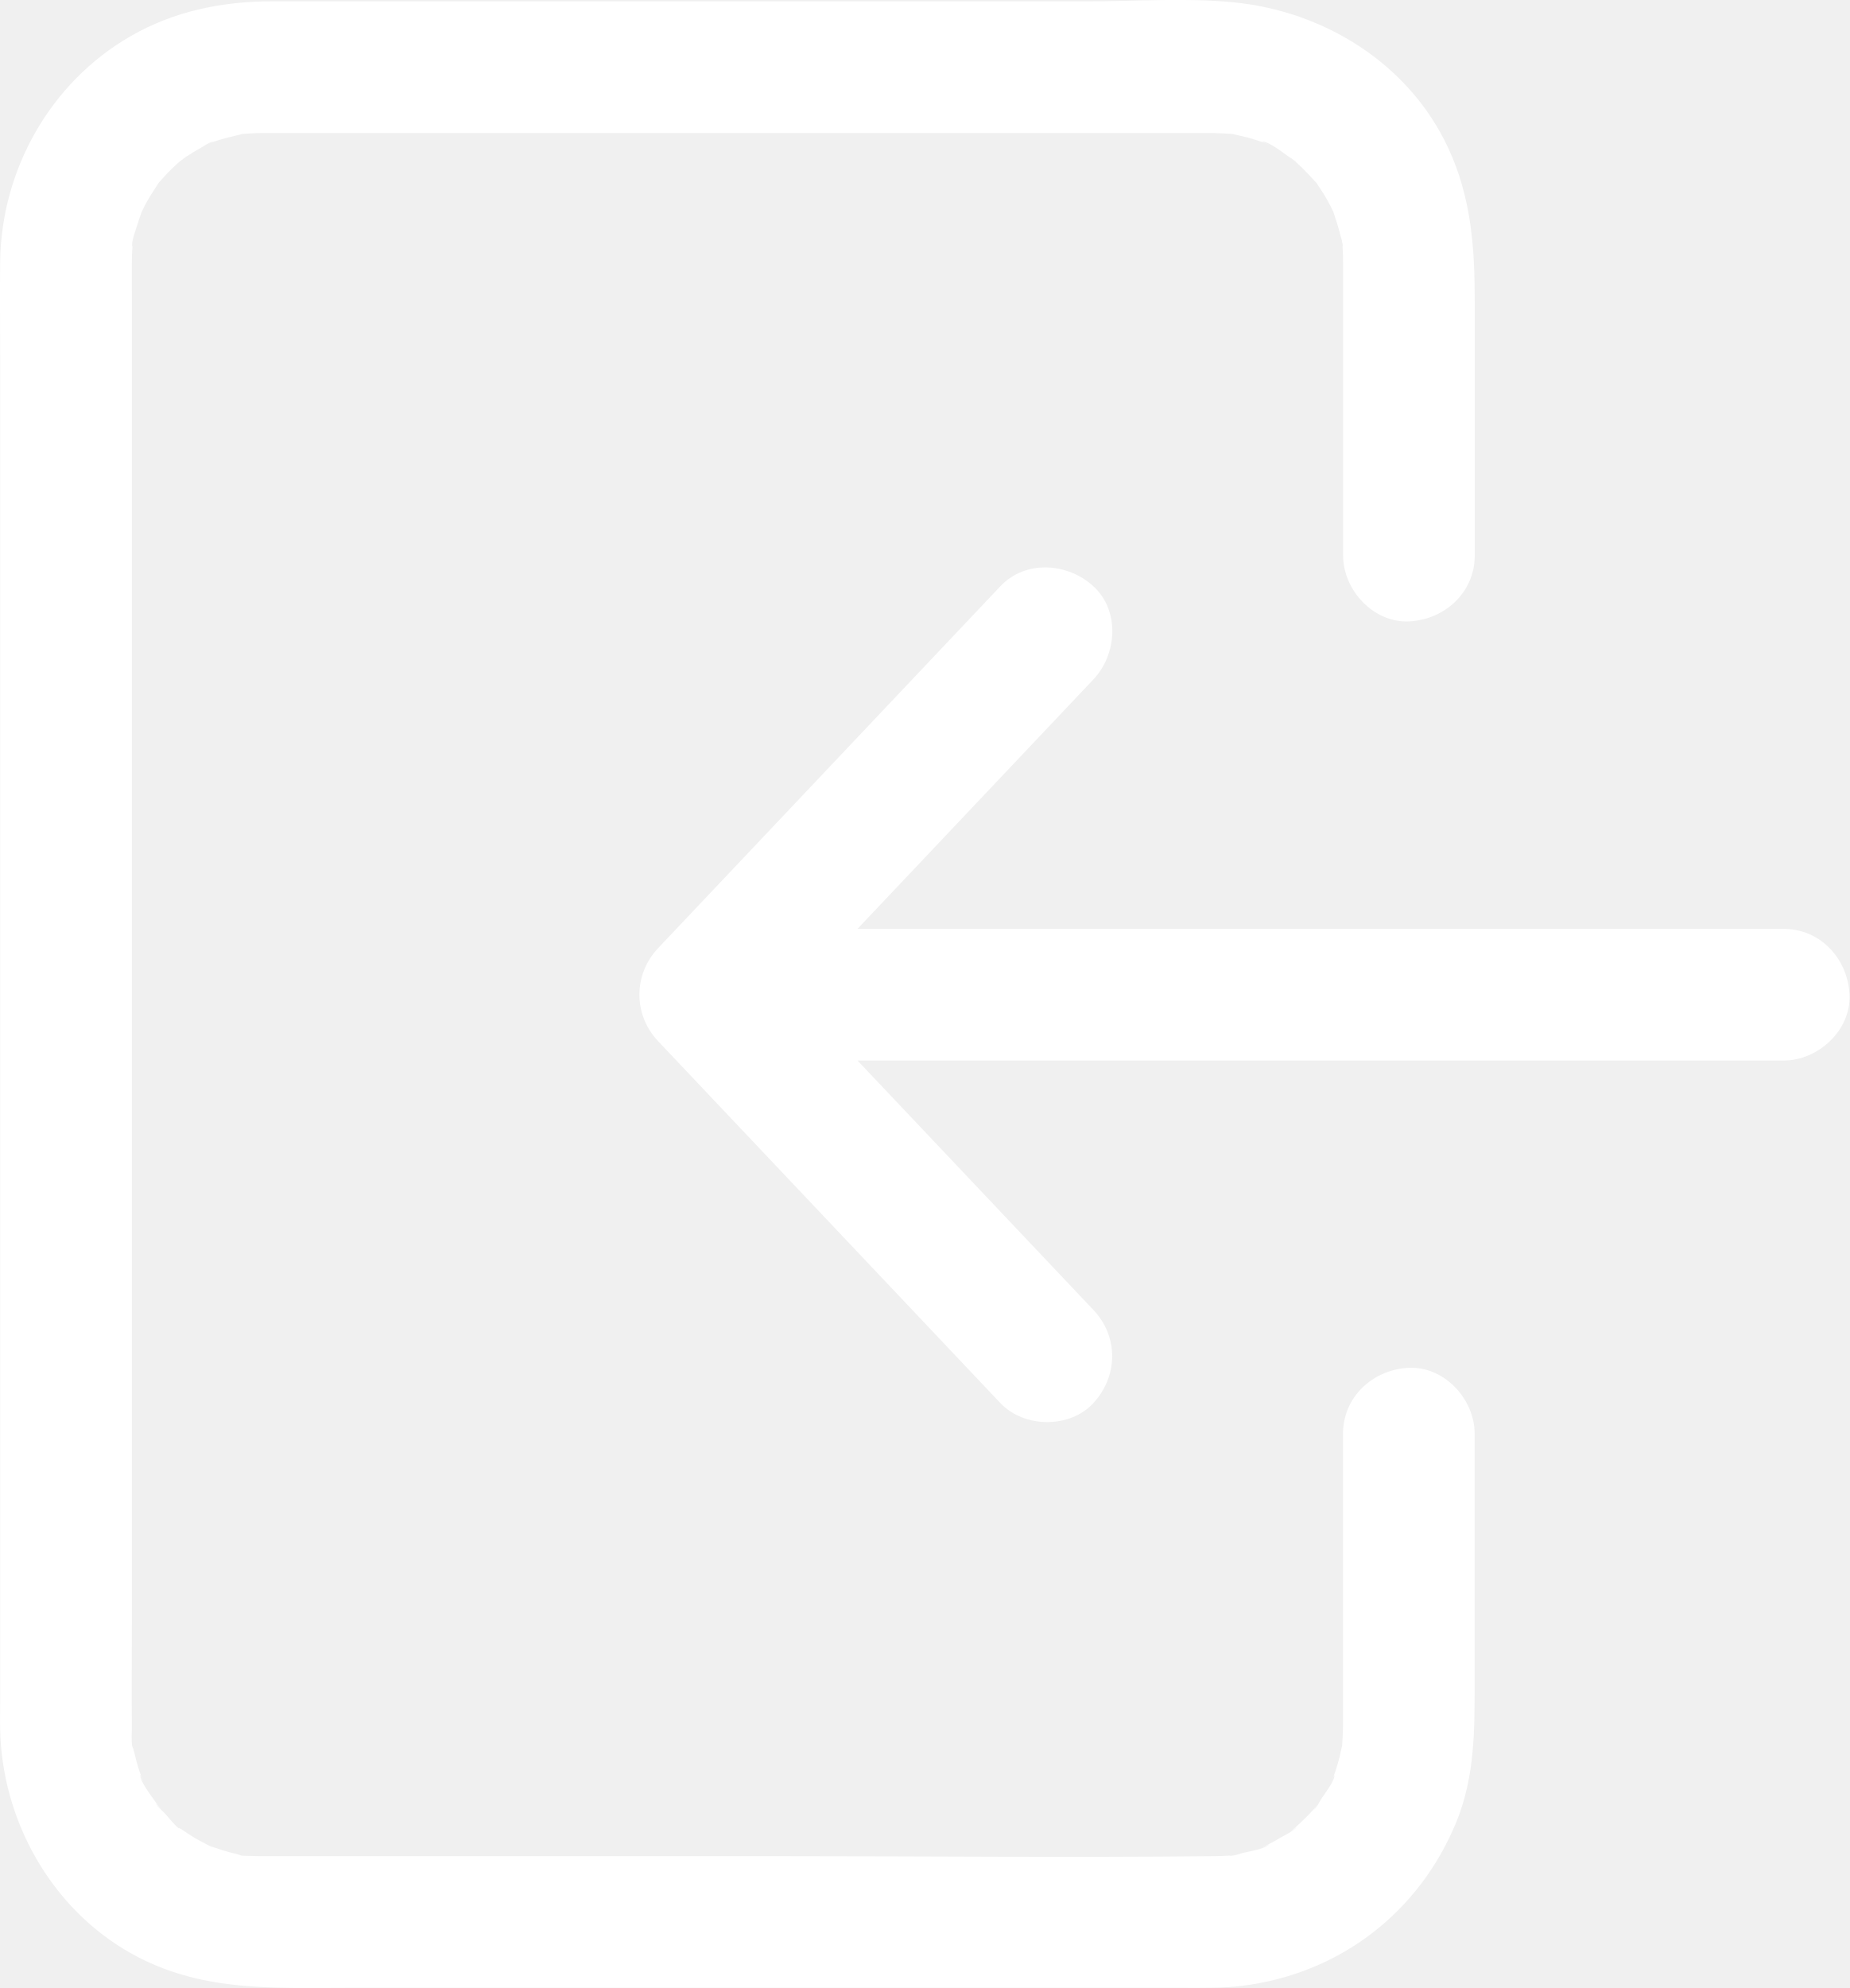
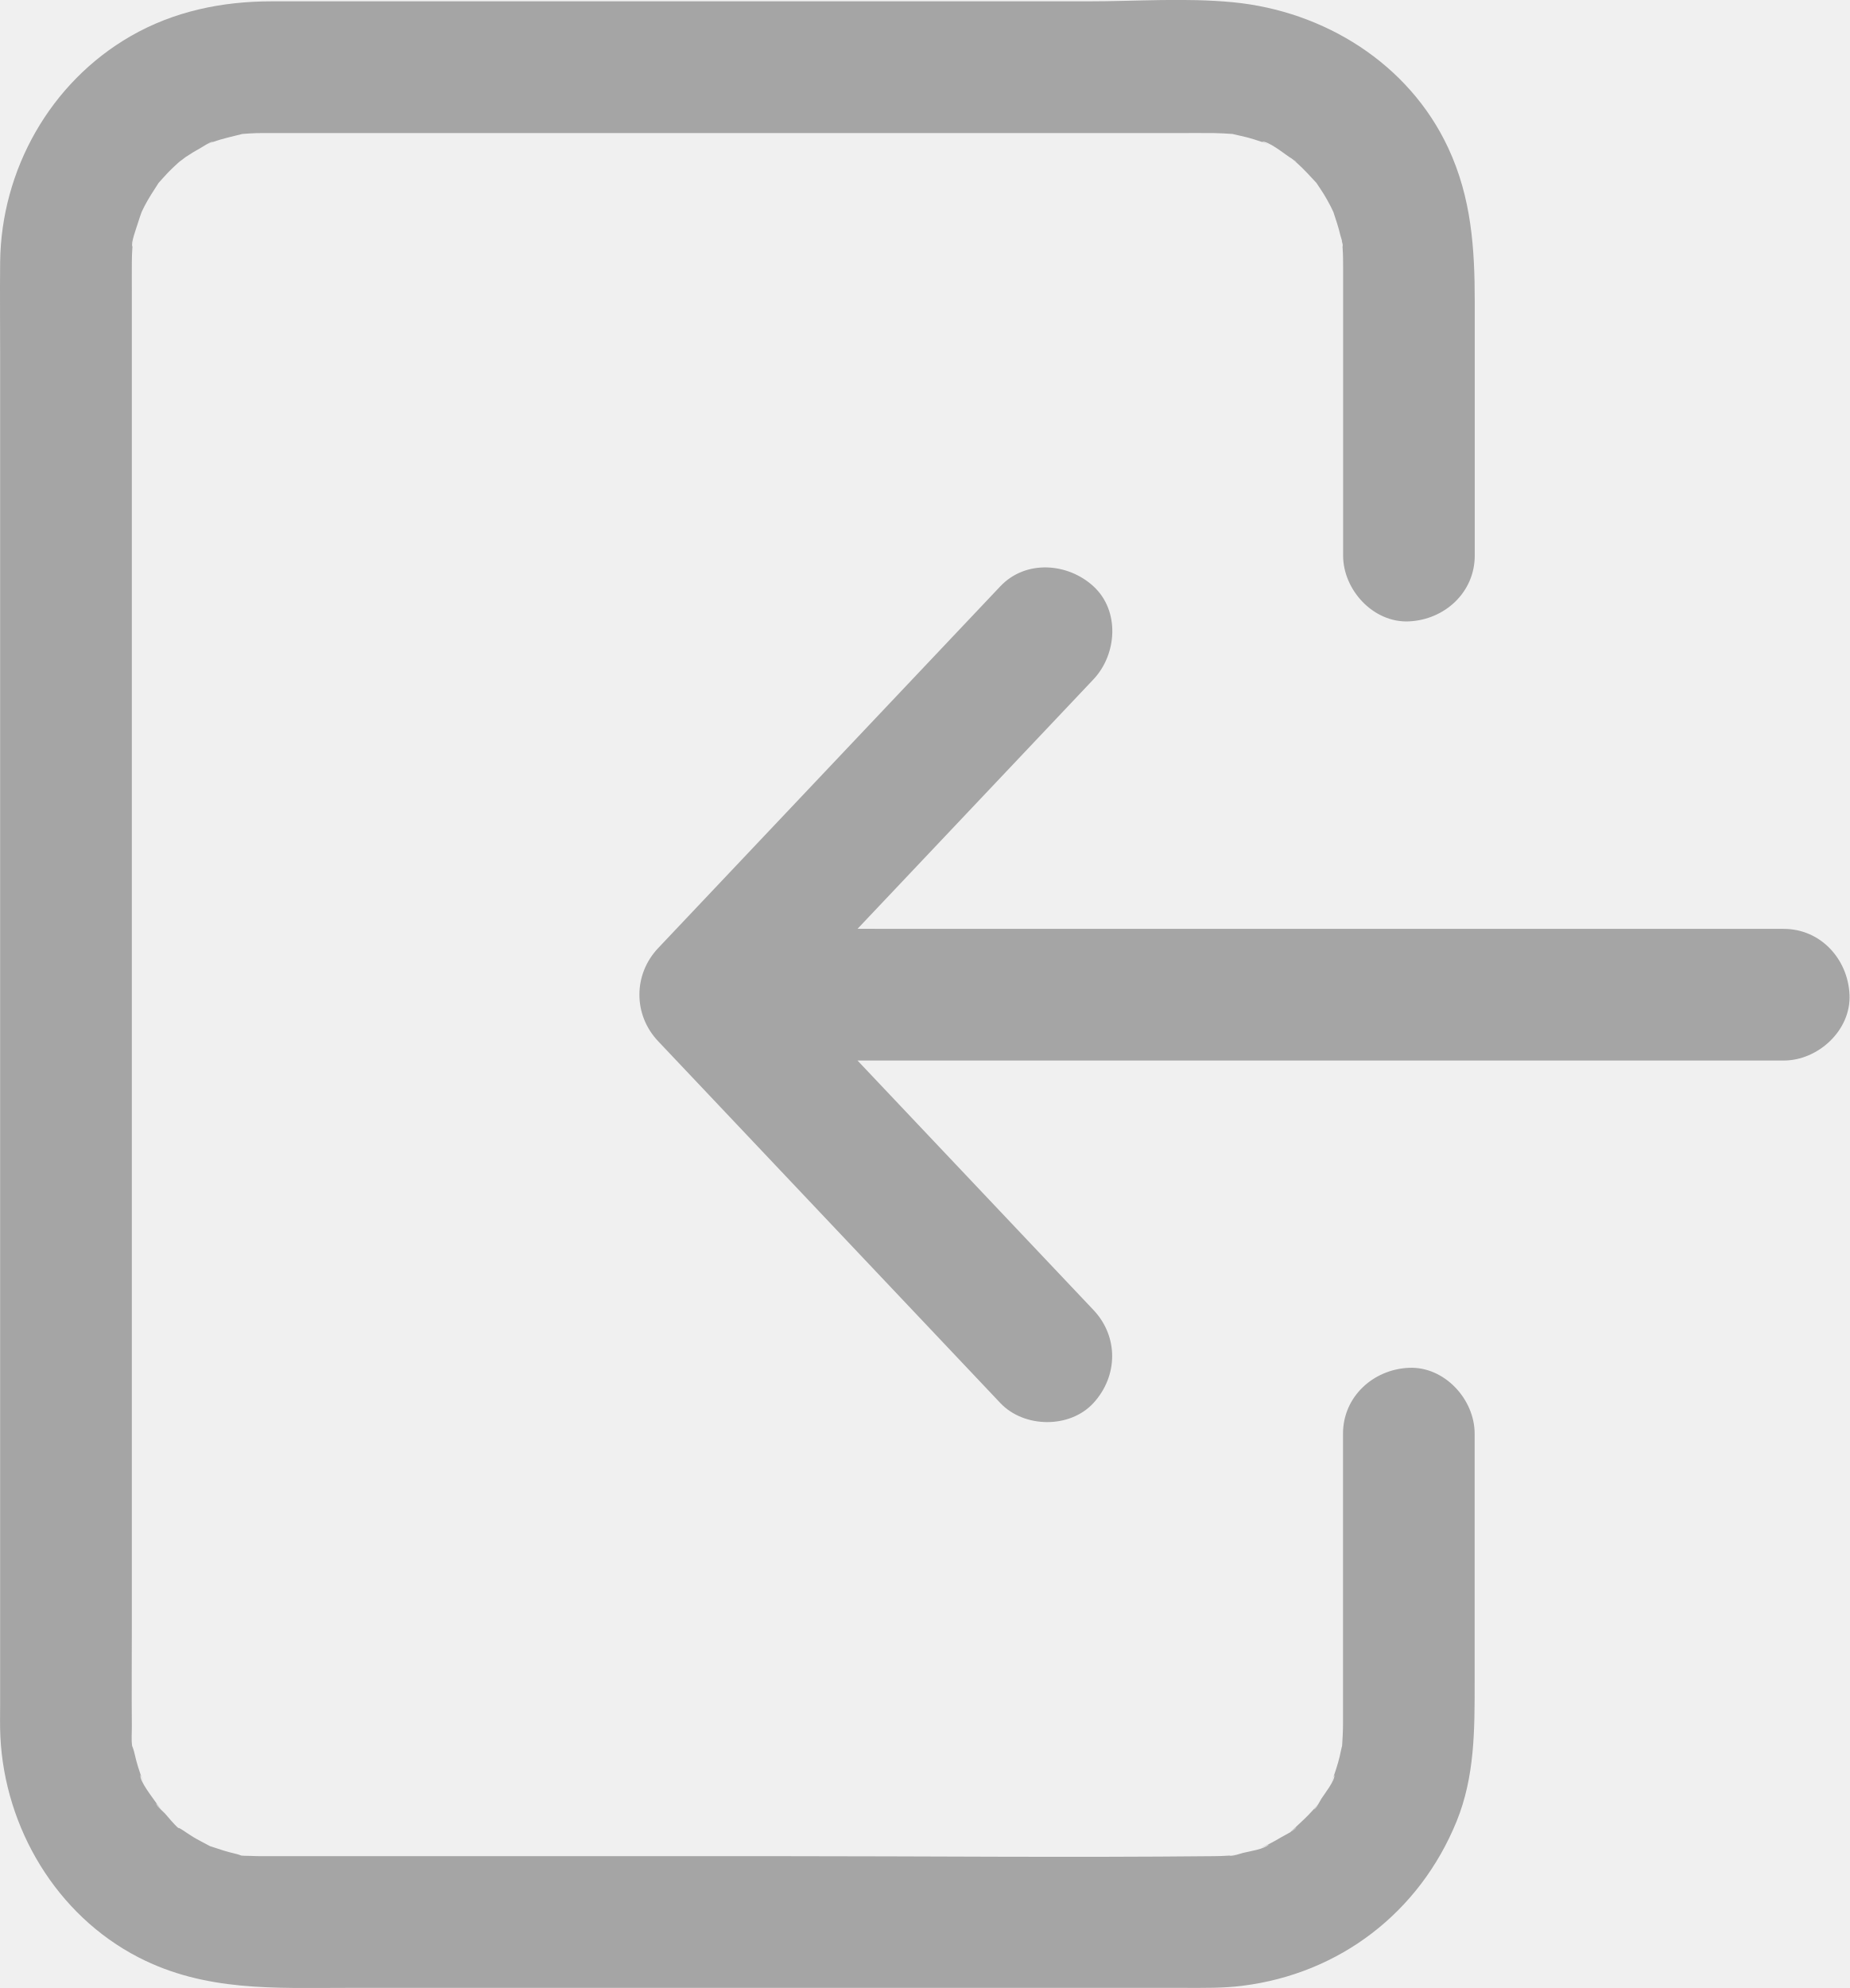
<svg xmlns="http://www.w3.org/2000/svg" id="_レイヤー_2" data-name="レイヤー 2" viewBox="0 0 539.28 579.49">
  <defs>
    <style>
      .cls-1 {
-         fill: #fff;
+         fill: #A5A5A5;
      }
    </style>
  </defs>
  <g id="_瀧_1" data-name="瀧 1">
    <g>
      <path class="cls-1" d="m.04,103.83v392.78c0,3.2-.09,6.42.07,9.62,1.29,26.6,16.31,51.97,40.26,64.32,19.47,10.03,39.62,8.9,60.61,8.9h244.33c5.67,0,11.26.11,16.9-.6,28.41-3.55,51.64-21.39,62.46-47.89,5.36-13.15,5.28-26.83,5.28-40.7v-72.36c0-10.04-8.83-19.66-19.19-19.19-10.4.47-19.19,8.43-19.19,19.19v72.36c0,4.08.01,8.16,0,12.23,0,2.14-.13,4.26-.26,6.4-.03.12-.07.25-.11.4-.23.87-.37,1.77-.58,2.64-.32,1.3-.68,2.59-1.1,3.86-.27.84-.56,1.68-.88,2.51-.77,1.96-.63,1.65.41-.92.28,1.52-2.95,5.63-3.77,6.91-.49.77-1.42,2.77-2.22,3.23.47-.61.93-1.22,1.4-1.82-.55.67-1.11,1.34-1.69,1.98-1.75,1.96-3.66,3.68-5.58,5.46-.62.58-.91.85-.98.94-.94.56-1.98,1.07-2.54,1.4-1.12.68-2.27,1.32-3.43,1.92-.39.2-.78.39-1.18.59-1.9.87-1.58.77.97-.33-1.65,1.41-5.53,1.94-7.61,2.45-.29.07-1.13.35-1.97.57-.78.09-1.55.17-2.34.23-1.41.1-2.81.14-4.22.15-42.13.43-84.29,0-126.42,0H79.65c-1.18,0-2.35.01-3.53,0-.96,0-1.9-.02-2.85-.07-.82-.04-1.93,0-2.91-.1-.5-.19-1.07-.39-1.47-.48-2.63-.58-5.14-1.43-7.69-2.28-.08-.05-.17-.1-.27-.15-1.53-.85-3.11-1.6-4.61-2.51-1.12-.68-2.18-1.44-3.28-2.15-.72-.46-1.02-.54-1.03-.44-1.48-1.29-3.1-3.38-3.91-4.25-.23-.25-.71-.68-1.18-1.15-.51-.69-1.01-1.39-1.49-2.11-.99-1.47-4.81-6.22-4.48-8.01.3.72.59,1.44.89,2.16-.33-.82-.64-1.65-.93-2.48-.44-1.26-.83-2.54-1.18-3.83-.23-.86-.45-1.74-.64-2.61-.1-.47-.35-1.15-.57-1.69-.26-1.84-.06-4.02-.08-5.68-.09-9.96,0-19.92,0-29.88V85c0-2.82-.03-5.65,0-8.47,0-.04,0-.07,0-.11.01-1.4.05-2.79.15-4.18.04-.46.08-.92.12-1.37.24-2.17.19-1.82-.14,1.04-.52-.83,1.25-5.64,1.53-6.56.35-1.19.78-2.35,1.18-3.52.27-.57.54-1.15.83-1.71,1.21-2.34,2.65-4.5,4.07-6.71.02-.03.04-.06.05-.09.05-.05.09-.09.14-.15.89-.95,1.72-1.95,2.63-2.89.91-.93,1.85-1.83,2.82-2.7.06-.05.27-.23.53-.46.55-.41,1.59-1.22,1.76-1.33,1.45-.97,2.94-1.88,4.48-2.72.28-.15.9-.56,1.55-.94.76-.3,1.53-.6,2.31-.87,2.55-.89,5.15-1.43,7.76-2.1.15-.04.29-.08.41-.11,1.35-.09,2.69-.21,4.04-.24.54-.01,1.01-.01,1.52-.02,1.29-.01,2.57,0,3.86,0h262.88c3.67,0,7.34-.04,11.01,0,1.83.02,3.64.15,5.46.26.12.03.26.07.41.11,1.3.33,2.63.56,3.94.92,1.29.35,2.57.74,3.83,1.18.42.15.83.3,1.25.45,1.96.77,1.65.63-.92-.41,1.78-.32,6.54,3.5,8.01,4.48.09.06.35.21.66.4.55.46,1.1.92,1.64,1.39,1.96,1.75,3.67,3.67,5.46,5.58.05.05.09.1.14.15.02.03.03.06.06.09.71,1.1,1.47,2.16,2.15,3.28.68,1.12,1.32,2.27,1.92,3.43.29.56.55,1.12.82,1.69.75,2.25,1.5,4.47,2.04,6.79.06.27.26.87.44,1.5.08.72.16,1.43.21,2.15.14,1.88.15,3.76.15,5.64,0,4.41,0,8.82,0,13.23v70.84c0,10.04,8.83,19.66,19.19,19.19,10.4-.47,19.19-8.43,19.19-19.19v-73.81c0-15.69-.94-30.45-7.75-45.04-11.49-24.61-36.19-39.86-62.71-42.43-13.89-1.35-28.33-.27-42.25-.27H79.16c-14.42,0-28.47,2.89-41.09,10.16C14.62,24.06.33,49.54.04,76.42-.05,85.56.04,94.7.04,103.83Zm377.97,428.73c-.23.45-.85.92-1.57,1.37.49-.39,1.53-1.28,1.57-1.37Zm-17.64,8.14c-.85.22-1.68.39-1.93.23.64-.08,1.29-.16,1.93-.23Zm-313.48-13.22c-.64-.63-1.3-1.34-1.38-1.79.46.6.92,1.19,1.38,1.79ZM391.44,71.91c-.07-.58-.14-1.15-.21-1.73.2.74.36,1.48.21,1.73Zm-13.42-24.61c-.43-.33-.86-.66-1.29-.99.54.34,1.16.75,1.29.99Zm-317.85-5.18c.77-.45,1.58-.87,1.95-.8-.65.27-1.3.54-1.95.8Z" />
      <path class="cls-1" d="m255.14,270.74h-5.11c18.8-19.87,37.6-39.74,56.39-59.61,4.13-4.36,8.25-8.72,12.38-13.09,6.9-7.3,7.78-20,0-27.14-7.49-6.87-19.77-7.79-27.14,0-29.13,30.79-58.26,61.58-87.39,92.38-4.13,4.36-8.25,8.72-12.38,13.09-7.27,7.69-7.3,19.43,0,27.14,29.13,30.79,58.26,61.58,87.39,92.38,4.13,4.36,8.25,8.72,12.38,13.09,6.92,7.31,20.26,7.49,27.14,0,7.19-7.84,7.38-19.35,0-27.14-22.93-24.23-45.85-48.46-68.78-72.7h270.04c10.04,0,19.66-8.83,19.19-19.19-.47-10.4-8.43-19.19-19.19-19.19H255.14Z" />
    </g>
  </g>
</svg>
